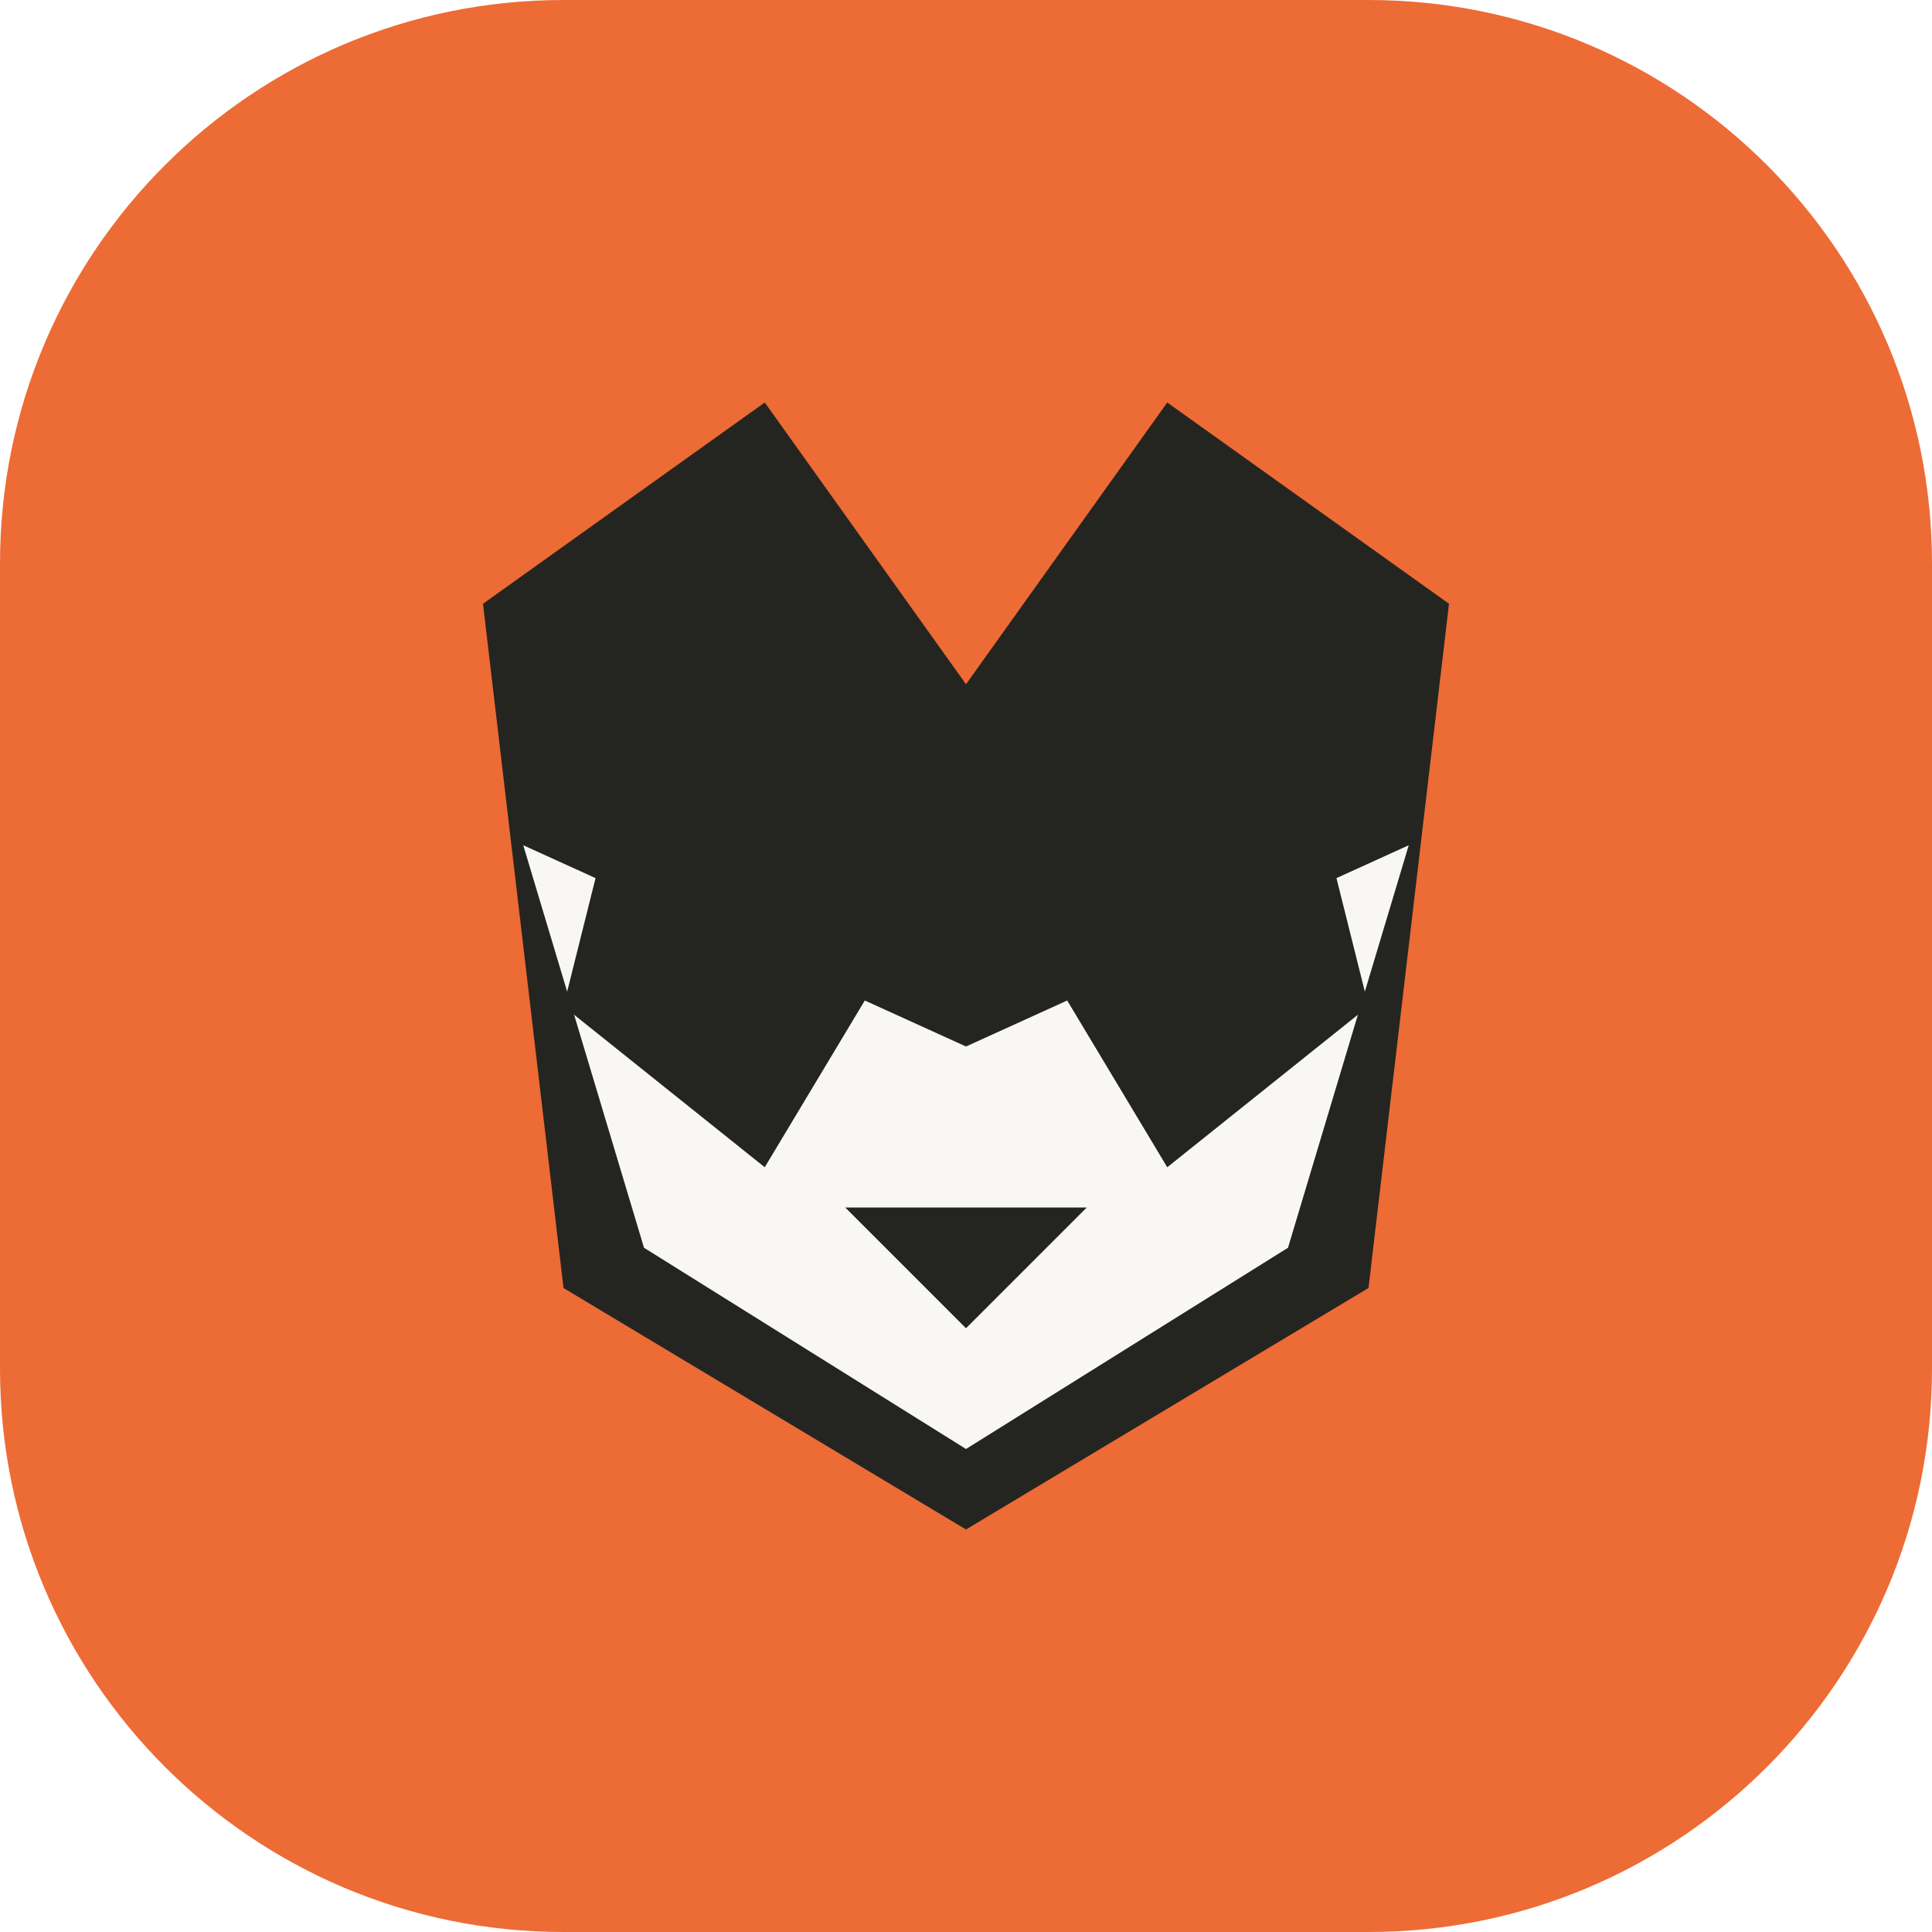
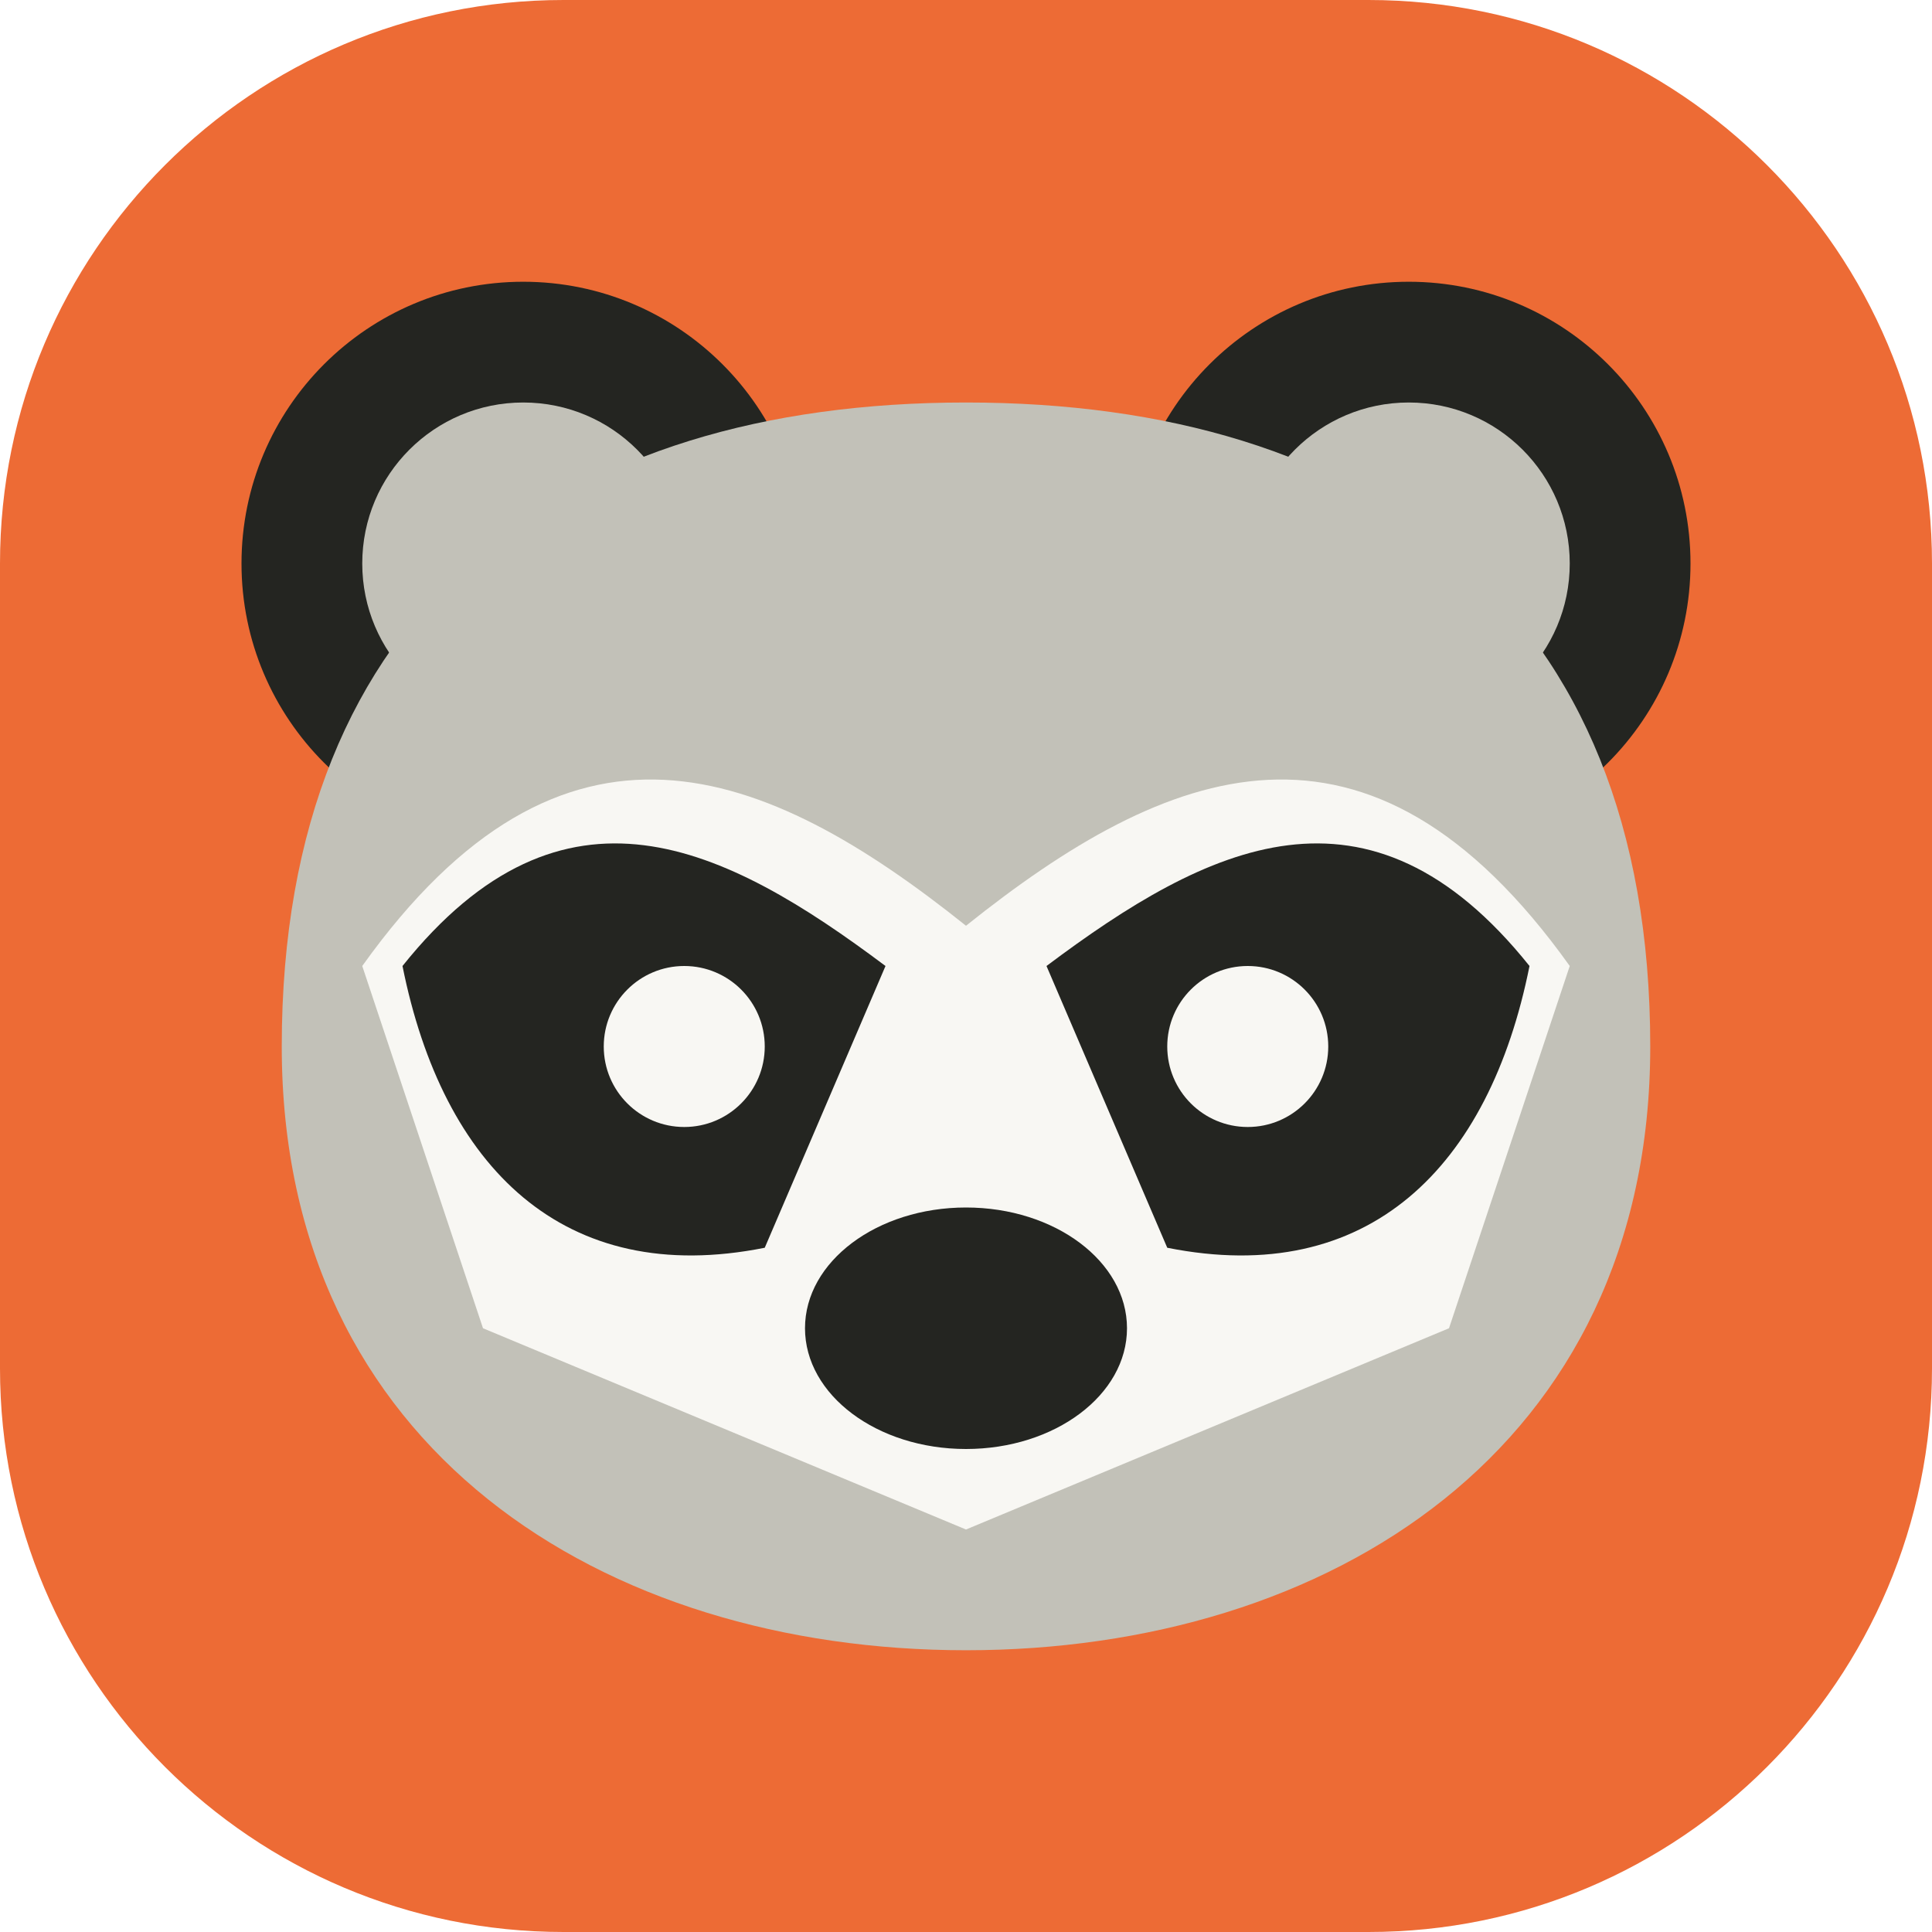
<svg xmlns="http://www.w3.org/2000/svg" viewBox="0 0 48 48">
  <rect width="48" height="48" rx="14" fill="#ed6b35" />
-   <path d="m12 15 7-5 5 7 5-7 7 5-2 17-10 6-10-6z" fill="#242521" />
-   <path d="m13 21 11 5 11-5-3 10-8 5-8-5z" fill="#f8f7f3" />
-   <path d="m15 21 7 3-3 5-5-4zm18 0-7 3 3 5 5-4z" fill="#242521" />
-   <path d="m21 30 3 3 3-3z" fill="#242521" />
+   <g fill="#242521">
+     <circle cx="13" cy="14" r="7" />
+     <circle cx="35" cy="14" r="7" />
+   </g>
+   <g fill="#c2c1b8">
+     <circle cx="13" cy="14" r="4" />
+     <circle cx="35" cy="14" r="4" />
+     <path d="M7 26c0-11 7-16 17-16s17 5 17 16c0 10-8 15-17 15S7 36 7 26" />
+   </g>
+   <path d="M9 24c5-7 10-5 15-1 5-4 10-6 15 1l-3 9-12 5-12-5Z" fill="#f8f7f3" />
+   <path d="M10 24c4-5 8-3 12 0l-3 7c-5 1-8-2-9-7m28 0c-4-5-8-3-12 0l3 7c5 1 8-2 9-7" fill="#242521" />
+   <g fill="#f8f7f3">
+     <circle cx="17" cy="26" r="2" />
+     <circle cx="31" cy="26" r="2" />
+   </g>
+   <ellipse cx="24" cy="33" rx="4" ry="3" fill="#242521" />
</svg>
